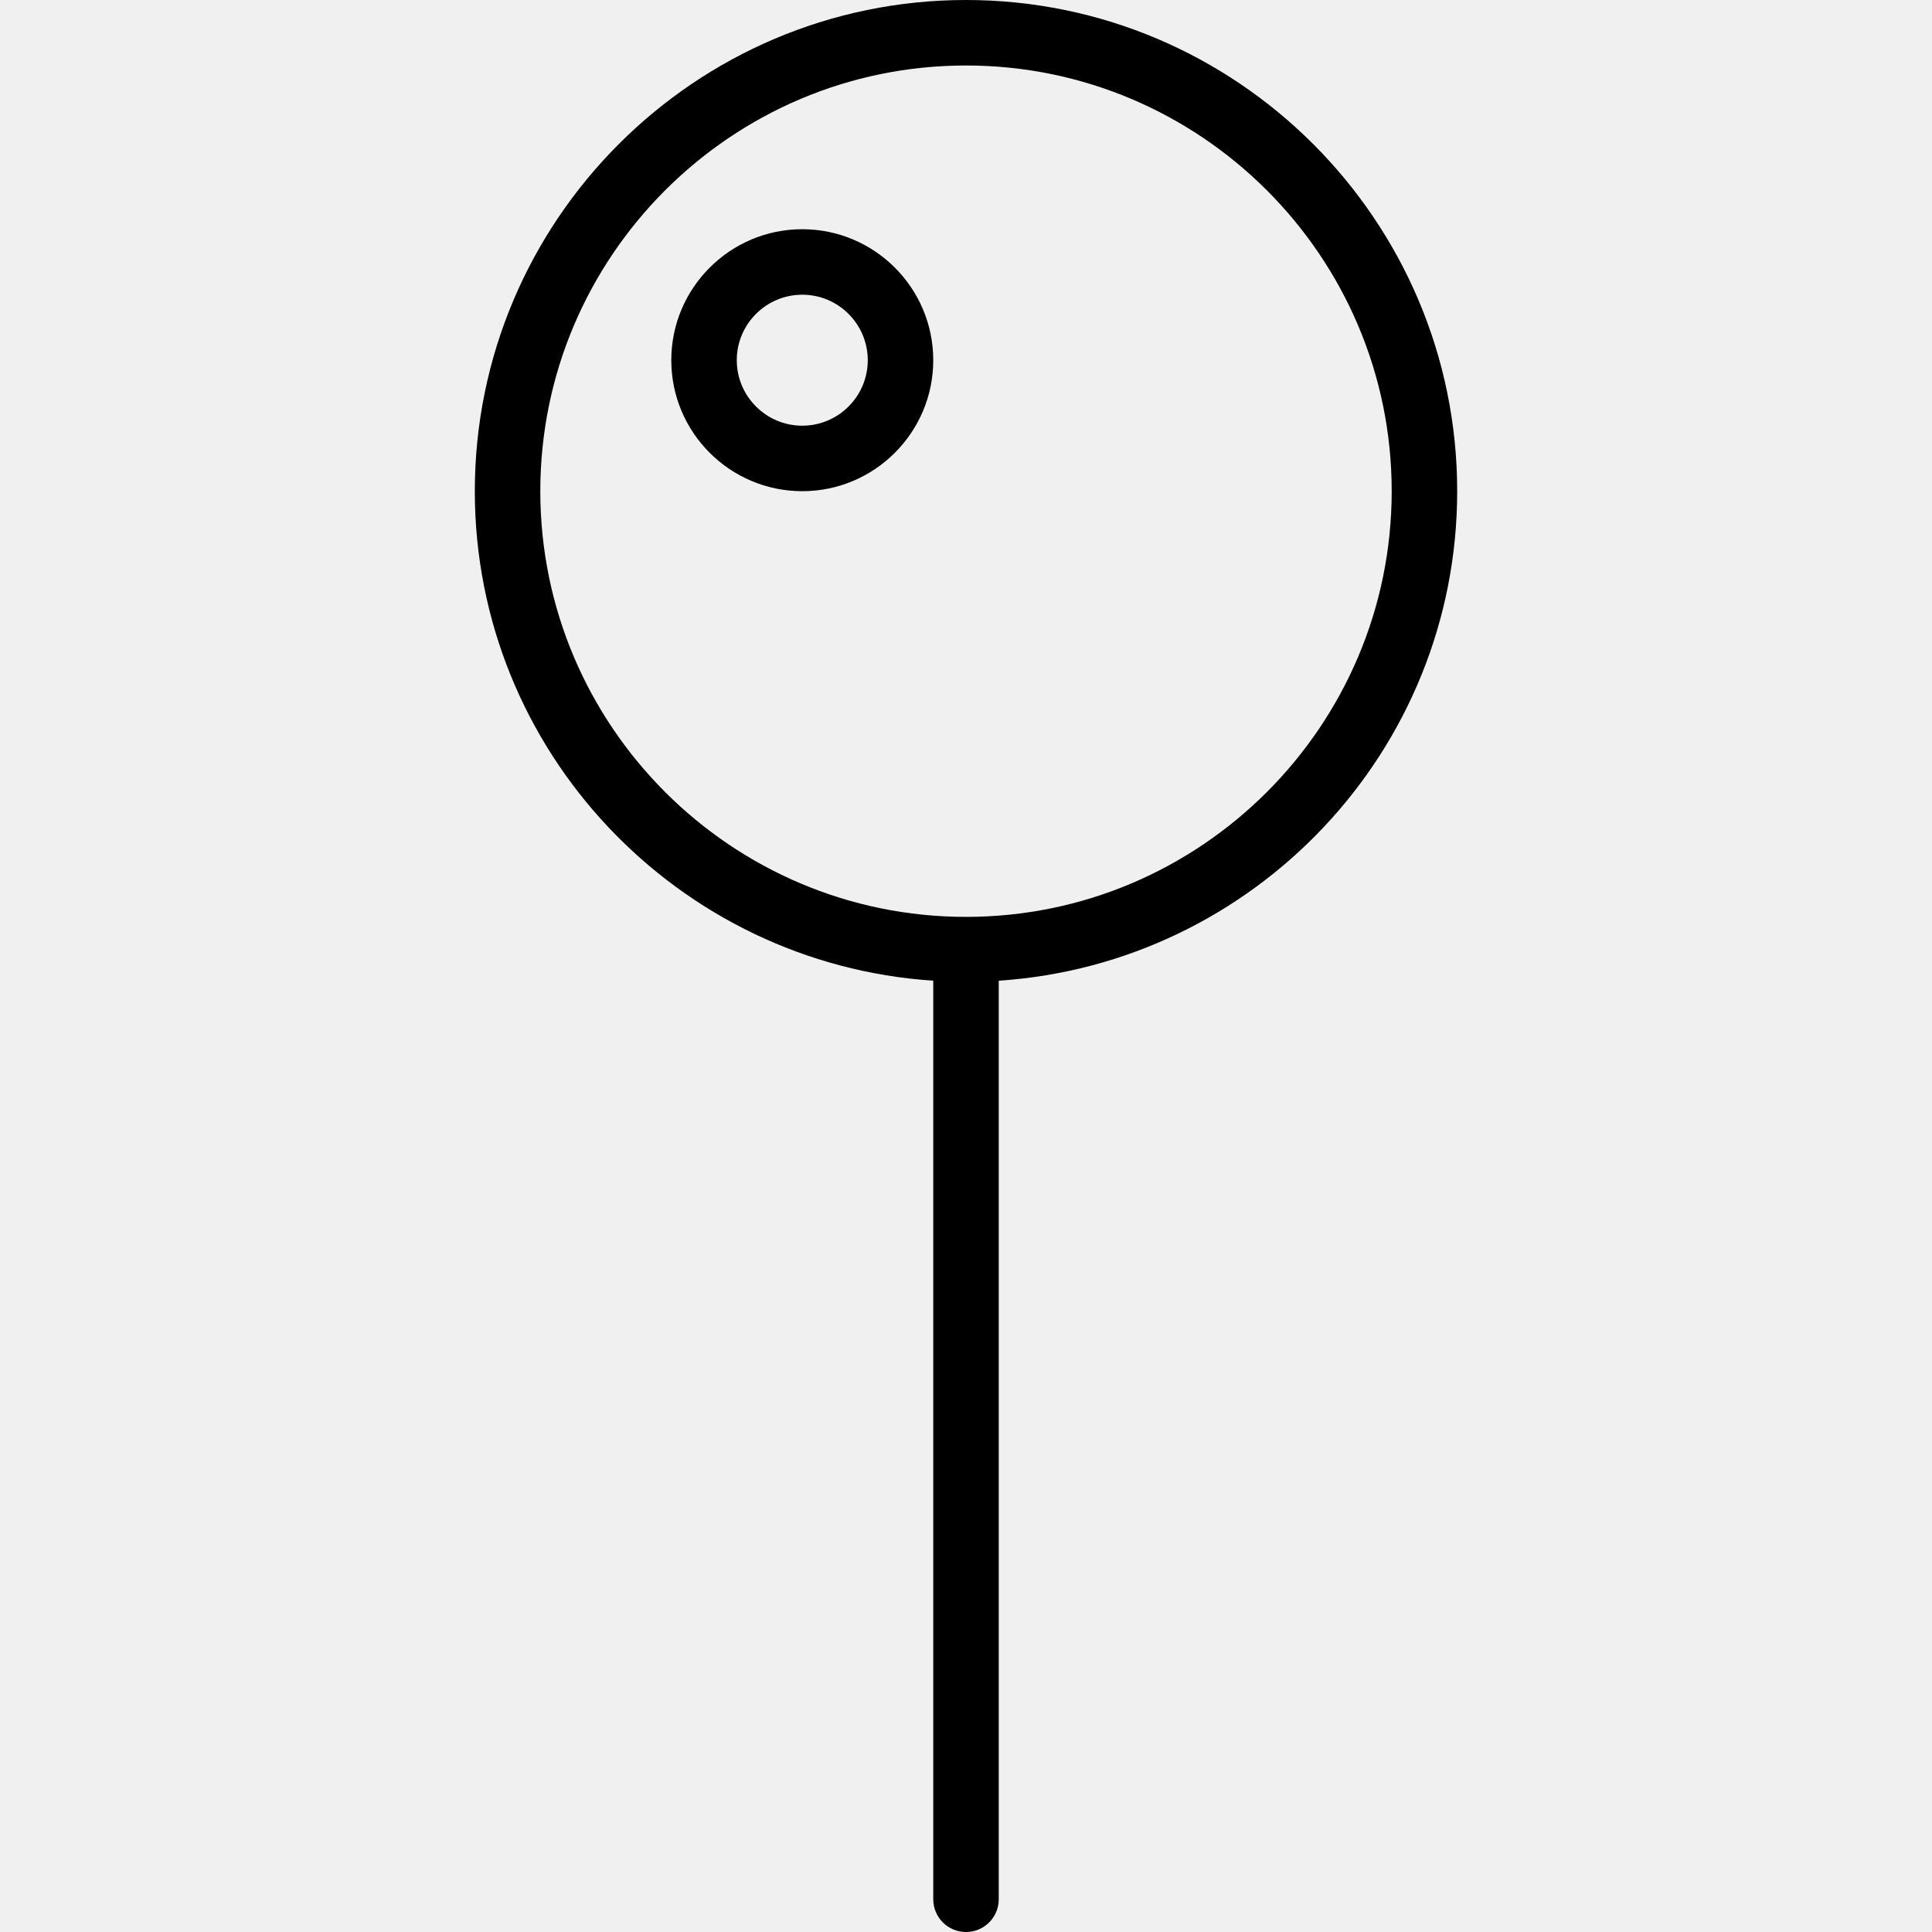
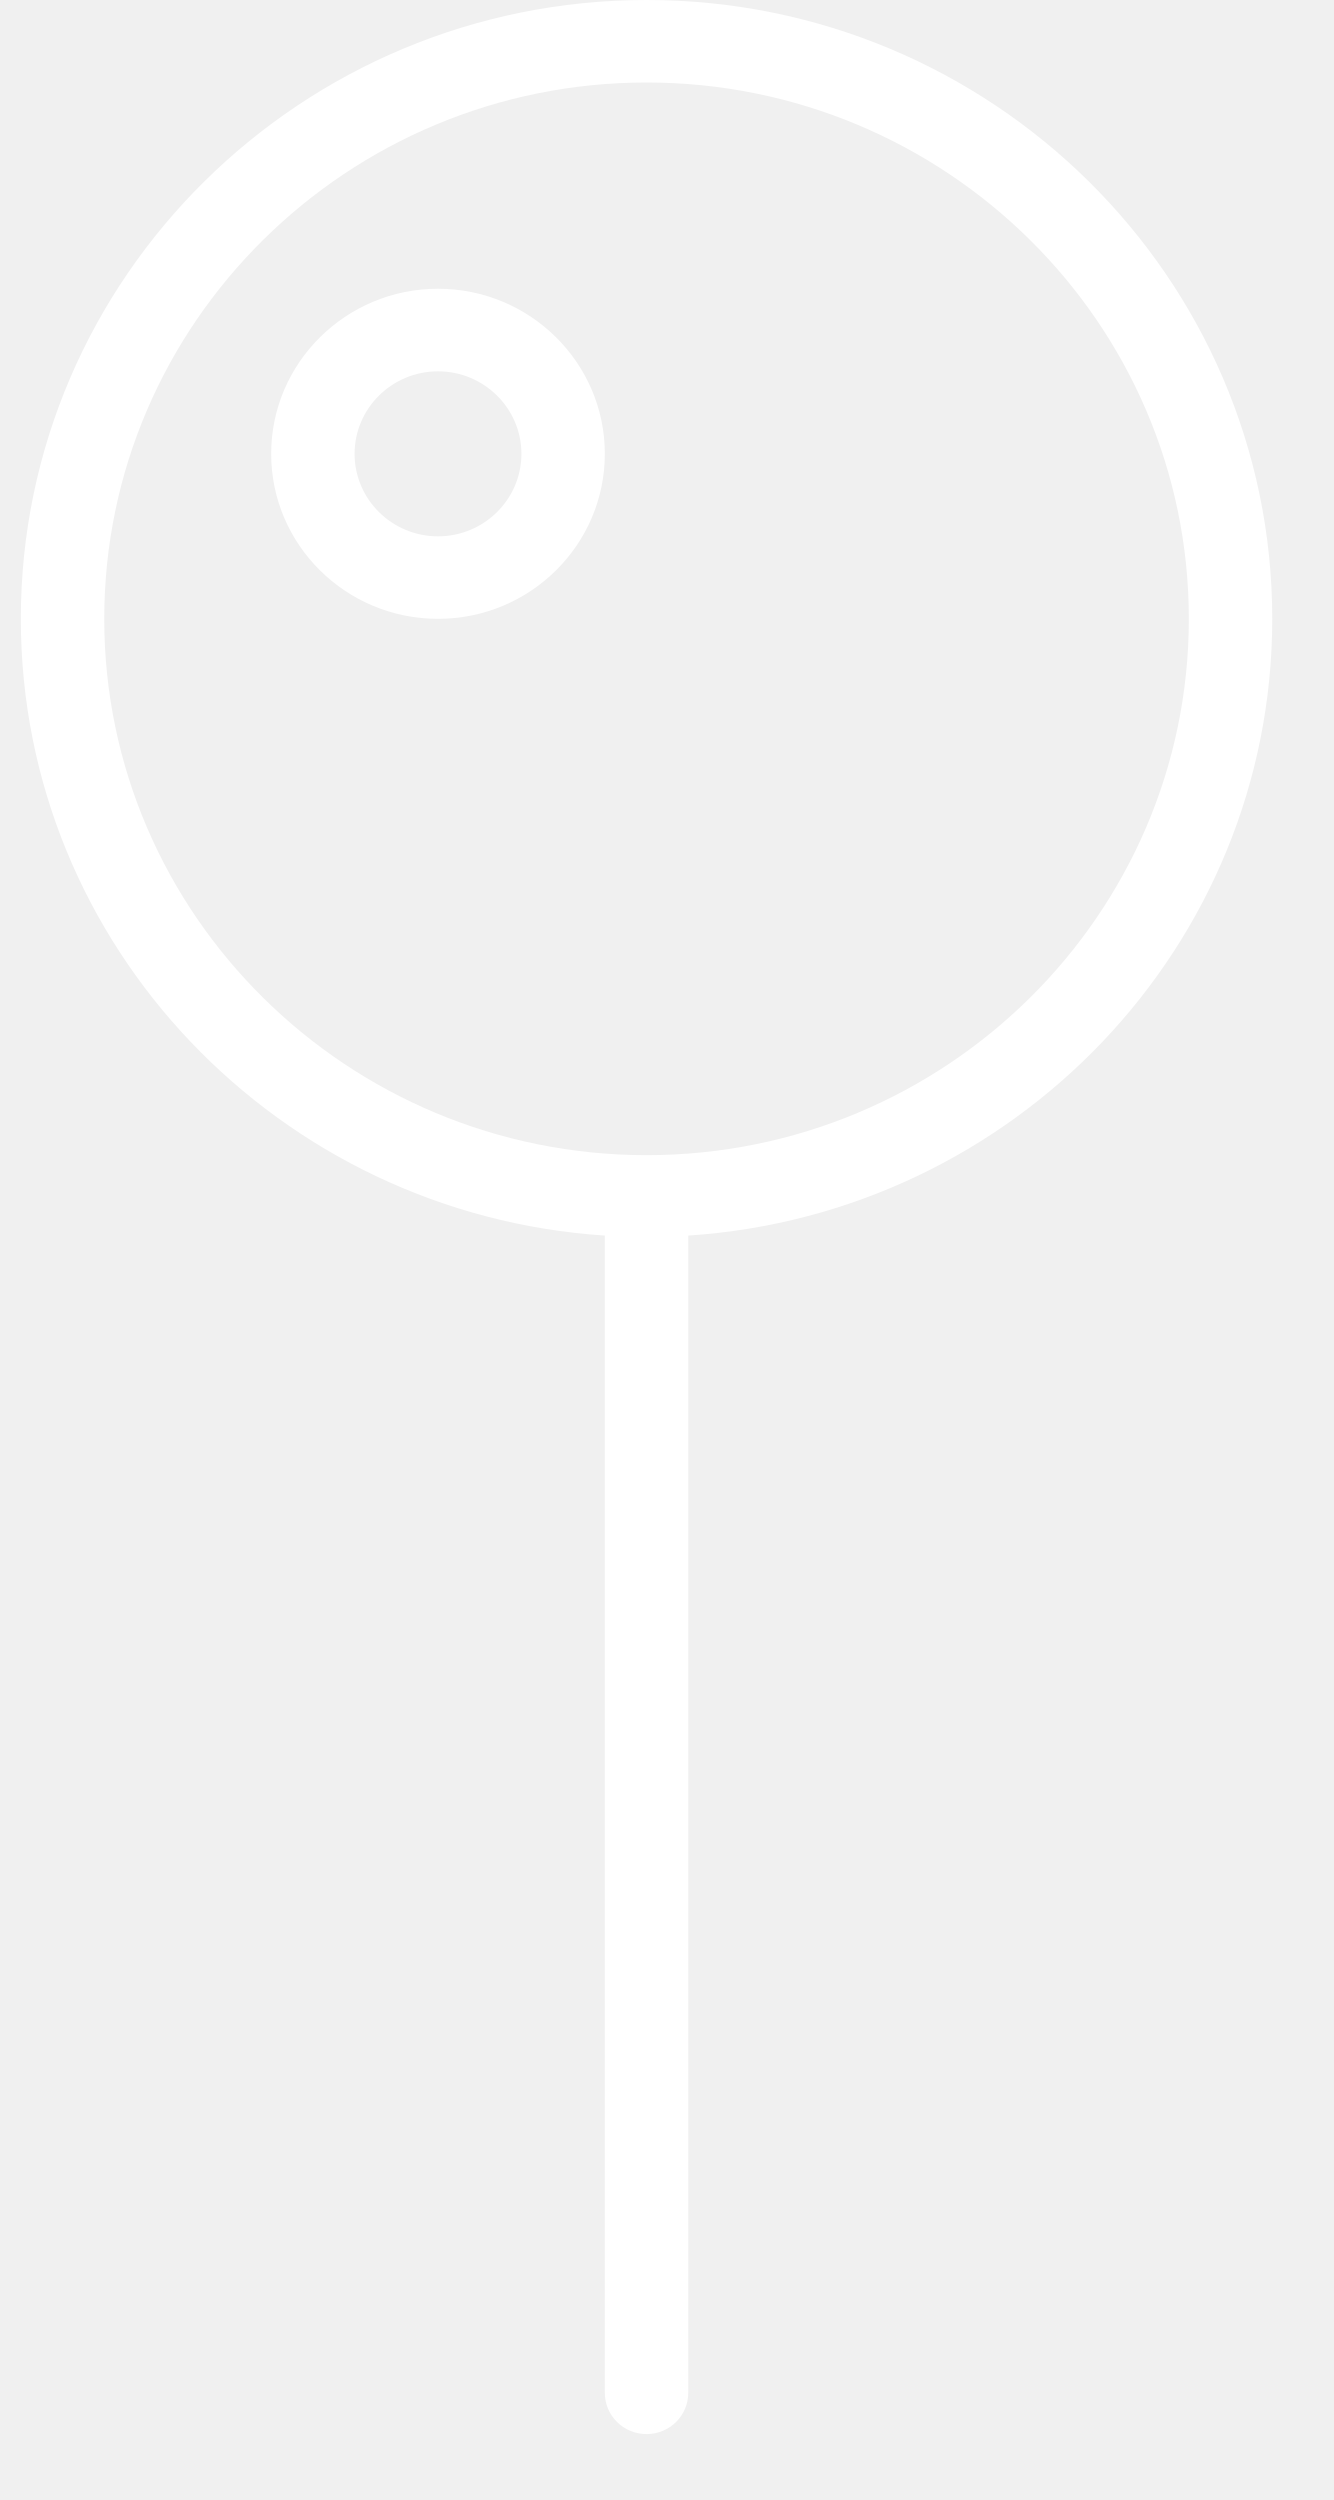
- <svg xmlns="http://www.w3.org/2000/svg" version="1.1" id="Capa_1" x="0px" y="0px" viewBox="0 0 59 59" style="enable-background:new 0 0 59 59;" xml:space="preserve">
-   <g>
-     <path d="M44.5,15c0-8.271-6.729-15-15-15s-15,6.729-15,15c0,7.934,6.195,14.431,14,14.949V58c0,0.553,0.448,1,1,1s1-0.447,1-1   V29.949C38.305,29.431,44.5,22.934,44.5,15z M29.5,28c-7.168,0-13-5.832-13-13s5.832-13,13-13s13,5.832,13,13S36.668,28,29.5,28z" />
-     <path d="M24.5,7c-2.206,0-4,1.794-4,4s1.794,4,4,4s4-1.794,4-4S26.706,7,24.5,7z M24.5,13c-1.103,0-2-0.897-2-2s0.897-2,2-2   s2,0.897,2,2S25.603,13,24.5,13z" />
+ <svg xmlns="http://www.w3.org/2000/svg" width="16px" height="30px" viewBox="0 0 16 30" version="1.1">
+   <defs />
+   <g id="Detail" stroke="none" stroke-width="1" fill="none" fill-rule="evenodd">
+     <g id="Desktop-HD" transform="translate(-200, -293)" fill-rule="nonzero" fill="#FFFFFF">
+       <g id="Info" transform="translate(163, 100)">
+         <g id="Info-/-Provider" transform="translate(20, 20)">
+           <g id="Adres" transform="translate(1, 163)">
+             <g id="pin" transform="translate(16, 10)">
+               <path d="M15.267,7.426 C15.267,3.331 11.899,0 7.759,0 C3.619,0 0.25,3.331 0.25,7.426 C0.25,11.354 3.351,14.57 7.258,14.827 L7.258,28.714 C7.258,28.988 7.482,29.209 7.759,29.209 C8.035,29.209 8.259,28.988 8.259,28.714 L8.259,14.827 C12.166,14.57 15.267,11.354 15.267,7.426 Z M7.759,13.862 C4.171,13.862 1.251,10.975 1.251,7.426 C1.251,3.877 4.171,0.99 7.759,0.99 C11.347,0.99 14.266,3.877 14.266,7.426 C14.266,10.975 11.347,13.862 7.759,13.862 Z" id="Shape" />
+               <path d="M5.256,3.465 C4.152,3.465 3.254,4.354 3.254,5.446 C3.254,6.538 4.152,7.426 5.256,7.426 C6.36,7.426 7.258,6.538 7.258,5.446 C7.258,4.354 6.36,3.465 5.256,3.465 Z M5.256,6.436 C4.704,6.436 4.255,5.992 4.255,5.446 C4.255,4.9 4.704,4.456 5.256,4.456 C5.808,4.456 6.257,4.9 6.257,5.446 C6.257,5.992 5.808,6.436 5.256,6.436 Z" id="Shape" />
+             </g>
+           </g>
+         </g>
+       </g>
+     </g>
  </g>
-   <g>
- </g>
-   <g>
- </g>
-   <g>
- </g>
-   <g>
- </g>
-   <g>
- </g>
-   <g>
- </g>
-   <g>
- </g>
-   <g>
- </g>
-   <g>
- </g>
-   <g>
- </g>
-   <g>
- </g>
-   <g>
- </g>
-   <g>
- </g>
-   <g>
- </g>
-   <g>
- </g>
</svg>
